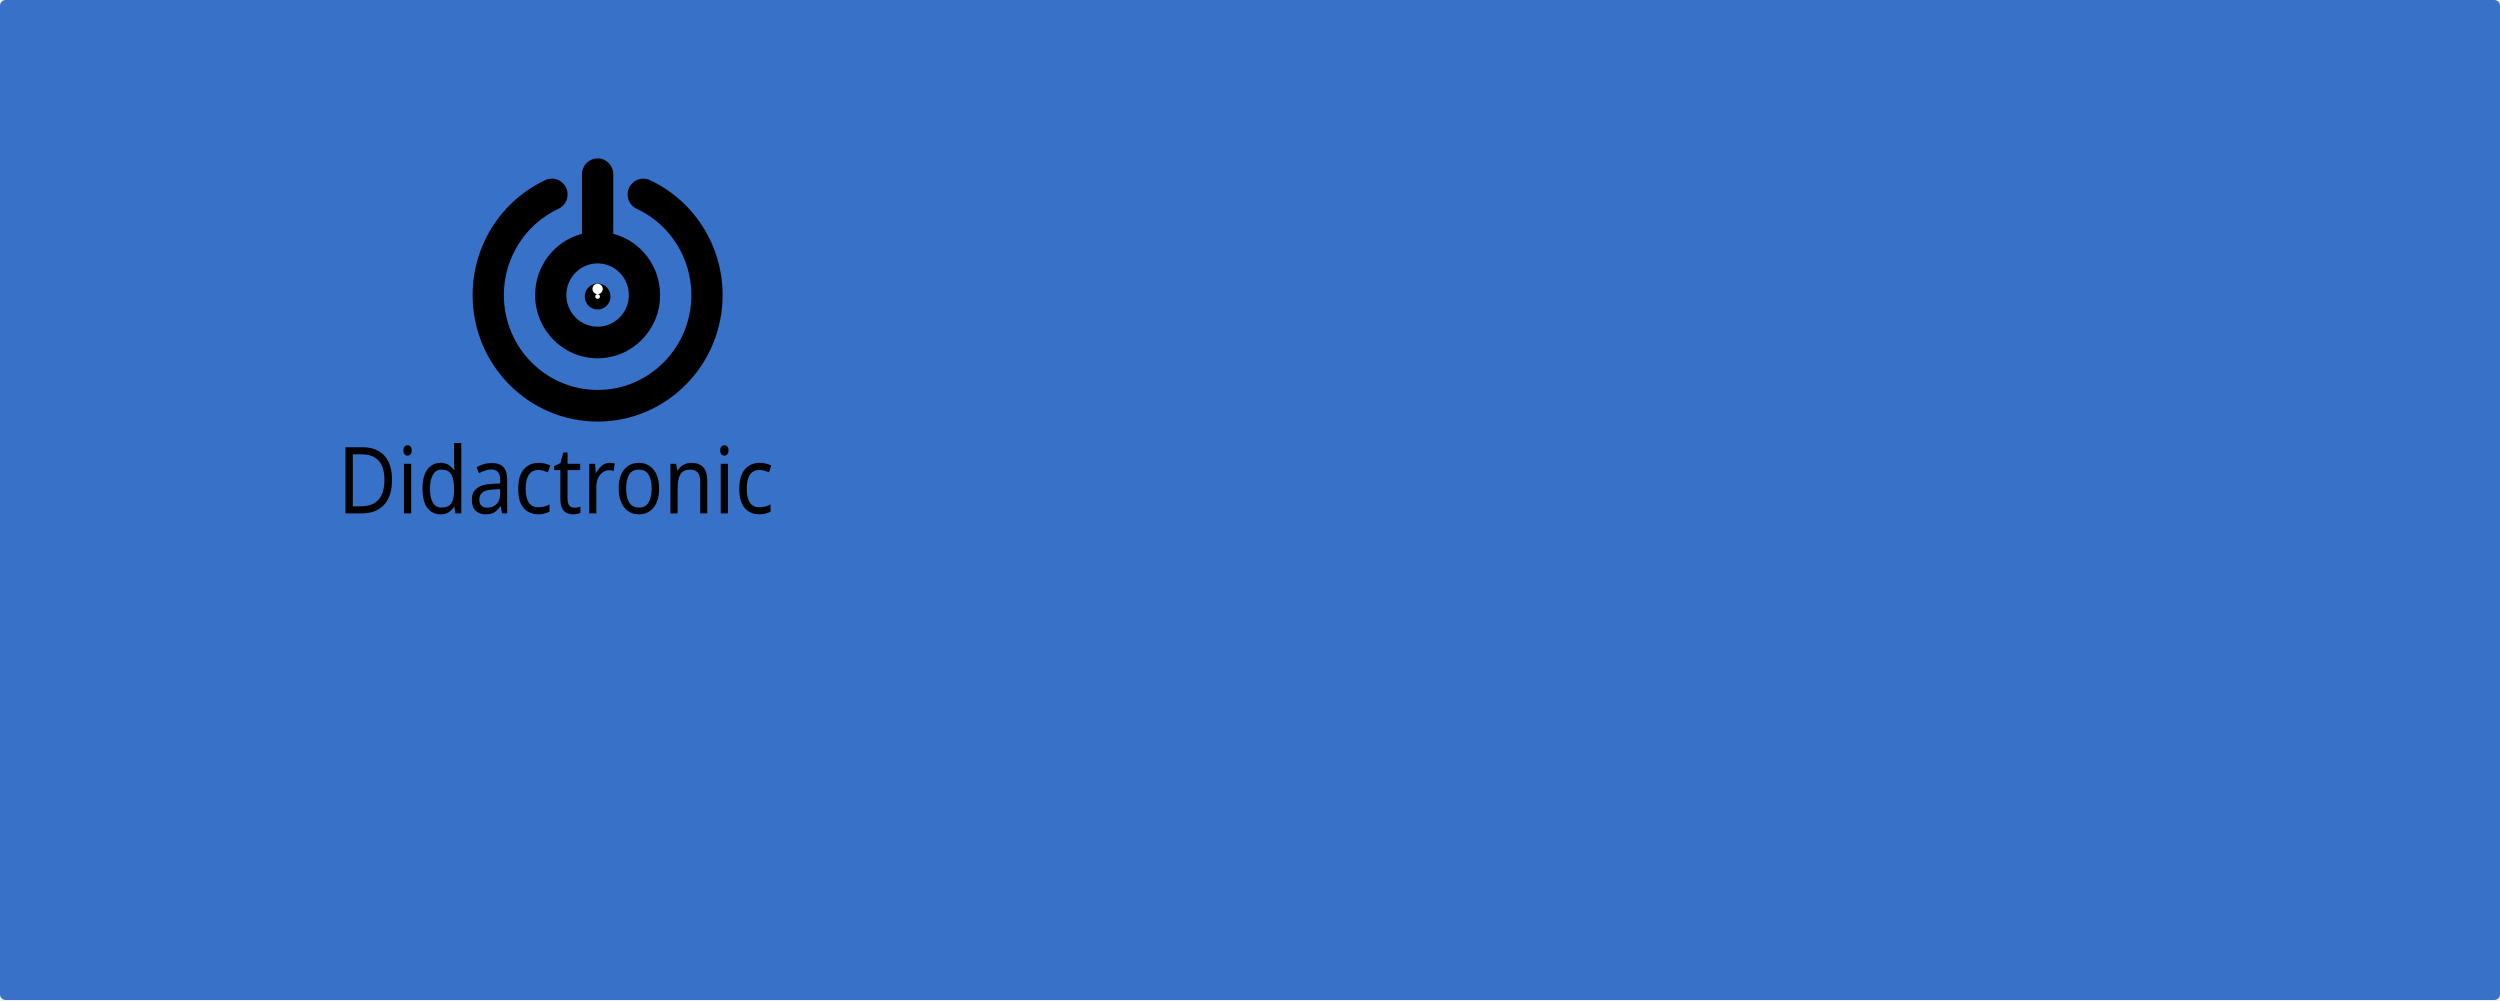
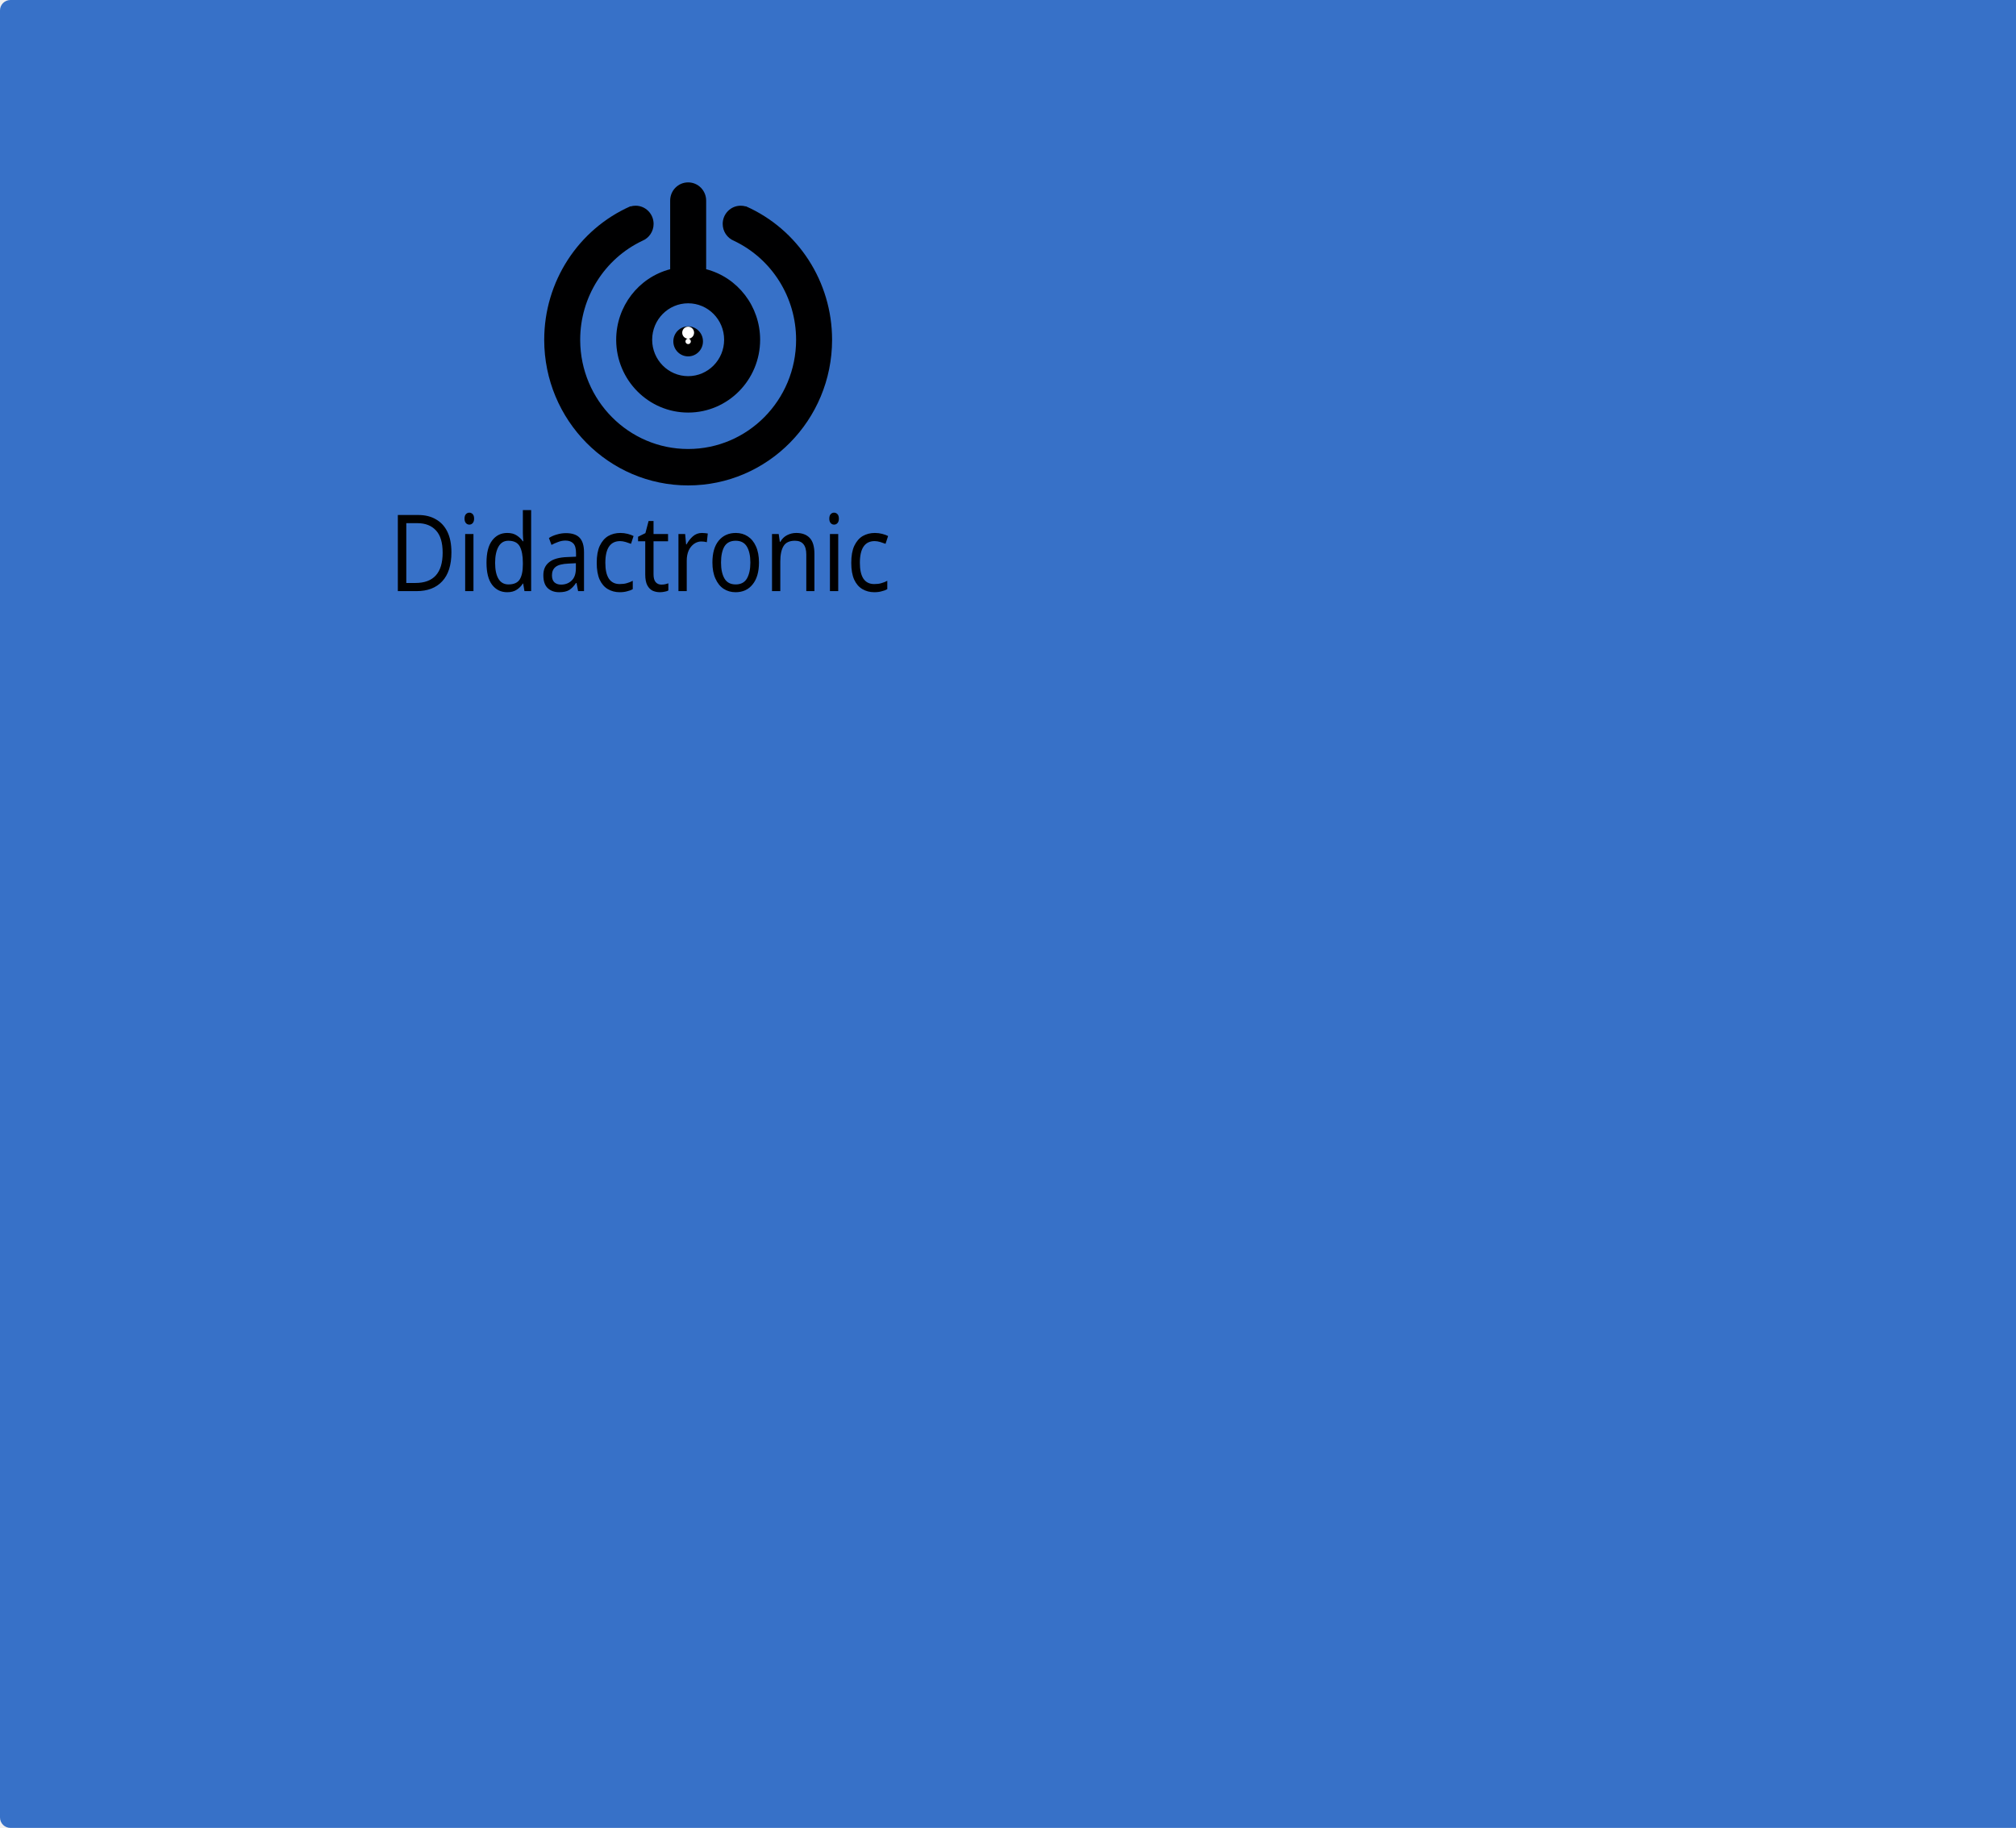
- <svg xmlns="http://www.w3.org/2000/svg" width="1889.774" height="755.91" viewBox="0 0 1889.774 755.91" version="1.1" id="svg1082" xml:space="preserve">
+ <svg xmlns="http://www.w3.org/2000/svg" width="1323.412" height="1200" viewBox="0 0 1323.412 1200" version="1.1" id="svg1082" xml:space="preserve">
  <defs id="defs1076" />
-   <rect style="fill:#3771c8;stroke-width:0" id="rect1084" width="1889.774" height="755.91" x="0" y="0" ry="4.31" />
+   <rect style="fill:#3771c8;stroke-width:0" id="rect1084" width="1350" height="1200" x="0" y="0" ry="6.842" />
  <g aria-label="&lt;/&gt;" transform="matrix(0.845208,0,0,1.138528,64.91578,26.83639)" id="text3814-6" style="font-weight:600;font-size:1.875px;font-family:airment;-inkscape-font-specification:'airment, Semi-Bold';fill:#ffffff;stroke-width:0" />
  <g id="g1250" transform="matrix(7.142491,0,0,7.142491,321.9303,119.7349)">
    <path id="path1717" style="display:inline;fill:#000000;fill-opacity:0.996;fill-rule:evenodd;stroke-width:0;stroke-miterlimit:4;stroke-dasharray:none" d="M 4.945,14.476 A 13.229,13.391 0 0 0 18.174,27.853 13.229,13.391 0 0 0 31.403,14.462 13.229,13.391 0 0 0 23.466,2.19 v 0.02 a 1.654,1.674 0 0 0 -0.463,-0.067 1.654,1.674 0 0 0 -1.654,1.674 1.654,1.674 0 0 0 1.031,1.55 9.922,10.043 0 0 1 5.716,9.095 9.922,10.043 0 0 1 -9.922,10.043 9.922,10.043 0 0 1 -9.922,-9.989 9.922,10.043 0 0 1 0,-0.054 A 9.922,10.043 0 0 1 13.968,5.367 1.654,1.674 0 0 0 14.999,3.816 1.654,1.674 0 0 0 13.346,2.143 1.654,1.674 0 0 0 12.883,2.209 V 2.19 a 13.229,13.391 0 0 0 -7.937,12.272 13.229,13.391 0 0 0 0,0.014 z m 6.615,0.031 a 6.615,6.695 0 0 0 6.615,6.65 6.615,6.695 0 0 0 6.615,-6.695 6.615,6.695 0 0 0 -4.961,-6.482 c 2.9e-5,-0.004 5.3e-4,-0.008 5.3e-4,-0.012 V 1.674 C 19.828,0.747 19.09,0 18.174,0 17.258,0 16.521,0.747 16.521,1.674 v 6.294 c 0,0.004 5.03e-4,0.008 5.29e-4,0.012 a 6.615,6.695 0 0 0 -4.961,6.483 6.615,6.695 0 0 0 0,0.045 z m 3.307,-0.041 a 3.307,3.348 0 0 1 0,-0.004 3.307,3.348 0 0 1 3.307,-3.348 3.307,3.348 0 0 1 3.307,3.348 3.307,3.348 0 0 1 -3.307,3.348 3.307,3.348 0 0 1 -3.307,-3.344 z" />
    <g id="g4464-2" transform="matrix(0.185005,-0.1685685,0.1672204,0.1864964,5.658445,9.934863)" style="fill:#ffffff">
      <g id="g586" transform="translate(0.879859,-1.929156)">
        <ellipse style="fill:#000000;stroke-width:0" id="path577" cx="50.829" cy="20.633" transform="rotate(42.10948)" rx="5.463" ry="5.485" />
        <ellipse style="fill:#ffffff;stroke-width:0" id="path579" cx="50.829" cy="17.458" transform="rotate(42.10948)" rx="2.185" ry="2.194" />
        <ellipse style="fill:#ffffff;stroke-width:0" id="path581" cx="50.829" cy="20.633" transform="rotate(42.10948)" rx="0.993" ry="0.997" />
      </g>
    </g>
    <text xml:space="preserve" style="font-style:normal;font-variant:normal;font-weight:normal;font-stretch:normal;font-size:9.187px;font-family:andromeda;-inkscape-font-specification:'andromeda, @wght=700';font-variant-ligatures:normal;font-variant-caps:normal;font-variant-numeric:normal;font-variant-east-asian:normal;font-variation-settings:'wght' 700;fill:#000000;stroke-width:0" x="-9.96" y="35.24" id="text748-6" transform="scale(0.9379593,1.066144)">
      <tspan id="tspan746-8" style="font-style:normal;font-variant:normal;font-weight:normal;font-stretch:normal;font-size:9.187px;font-family:'Electro Shackle';-inkscape-font-specification:'Electro Shackle, Normal';font-variant-ligatures:normal;font-variant-caps:normal;font-variant-numeric:normal;font-variant-east-asian:normal;fill:#000000;stroke-width:0" x="-9.96" y="35.24">Didactronic</tspan>
    </text>
  </g>
</svg>
